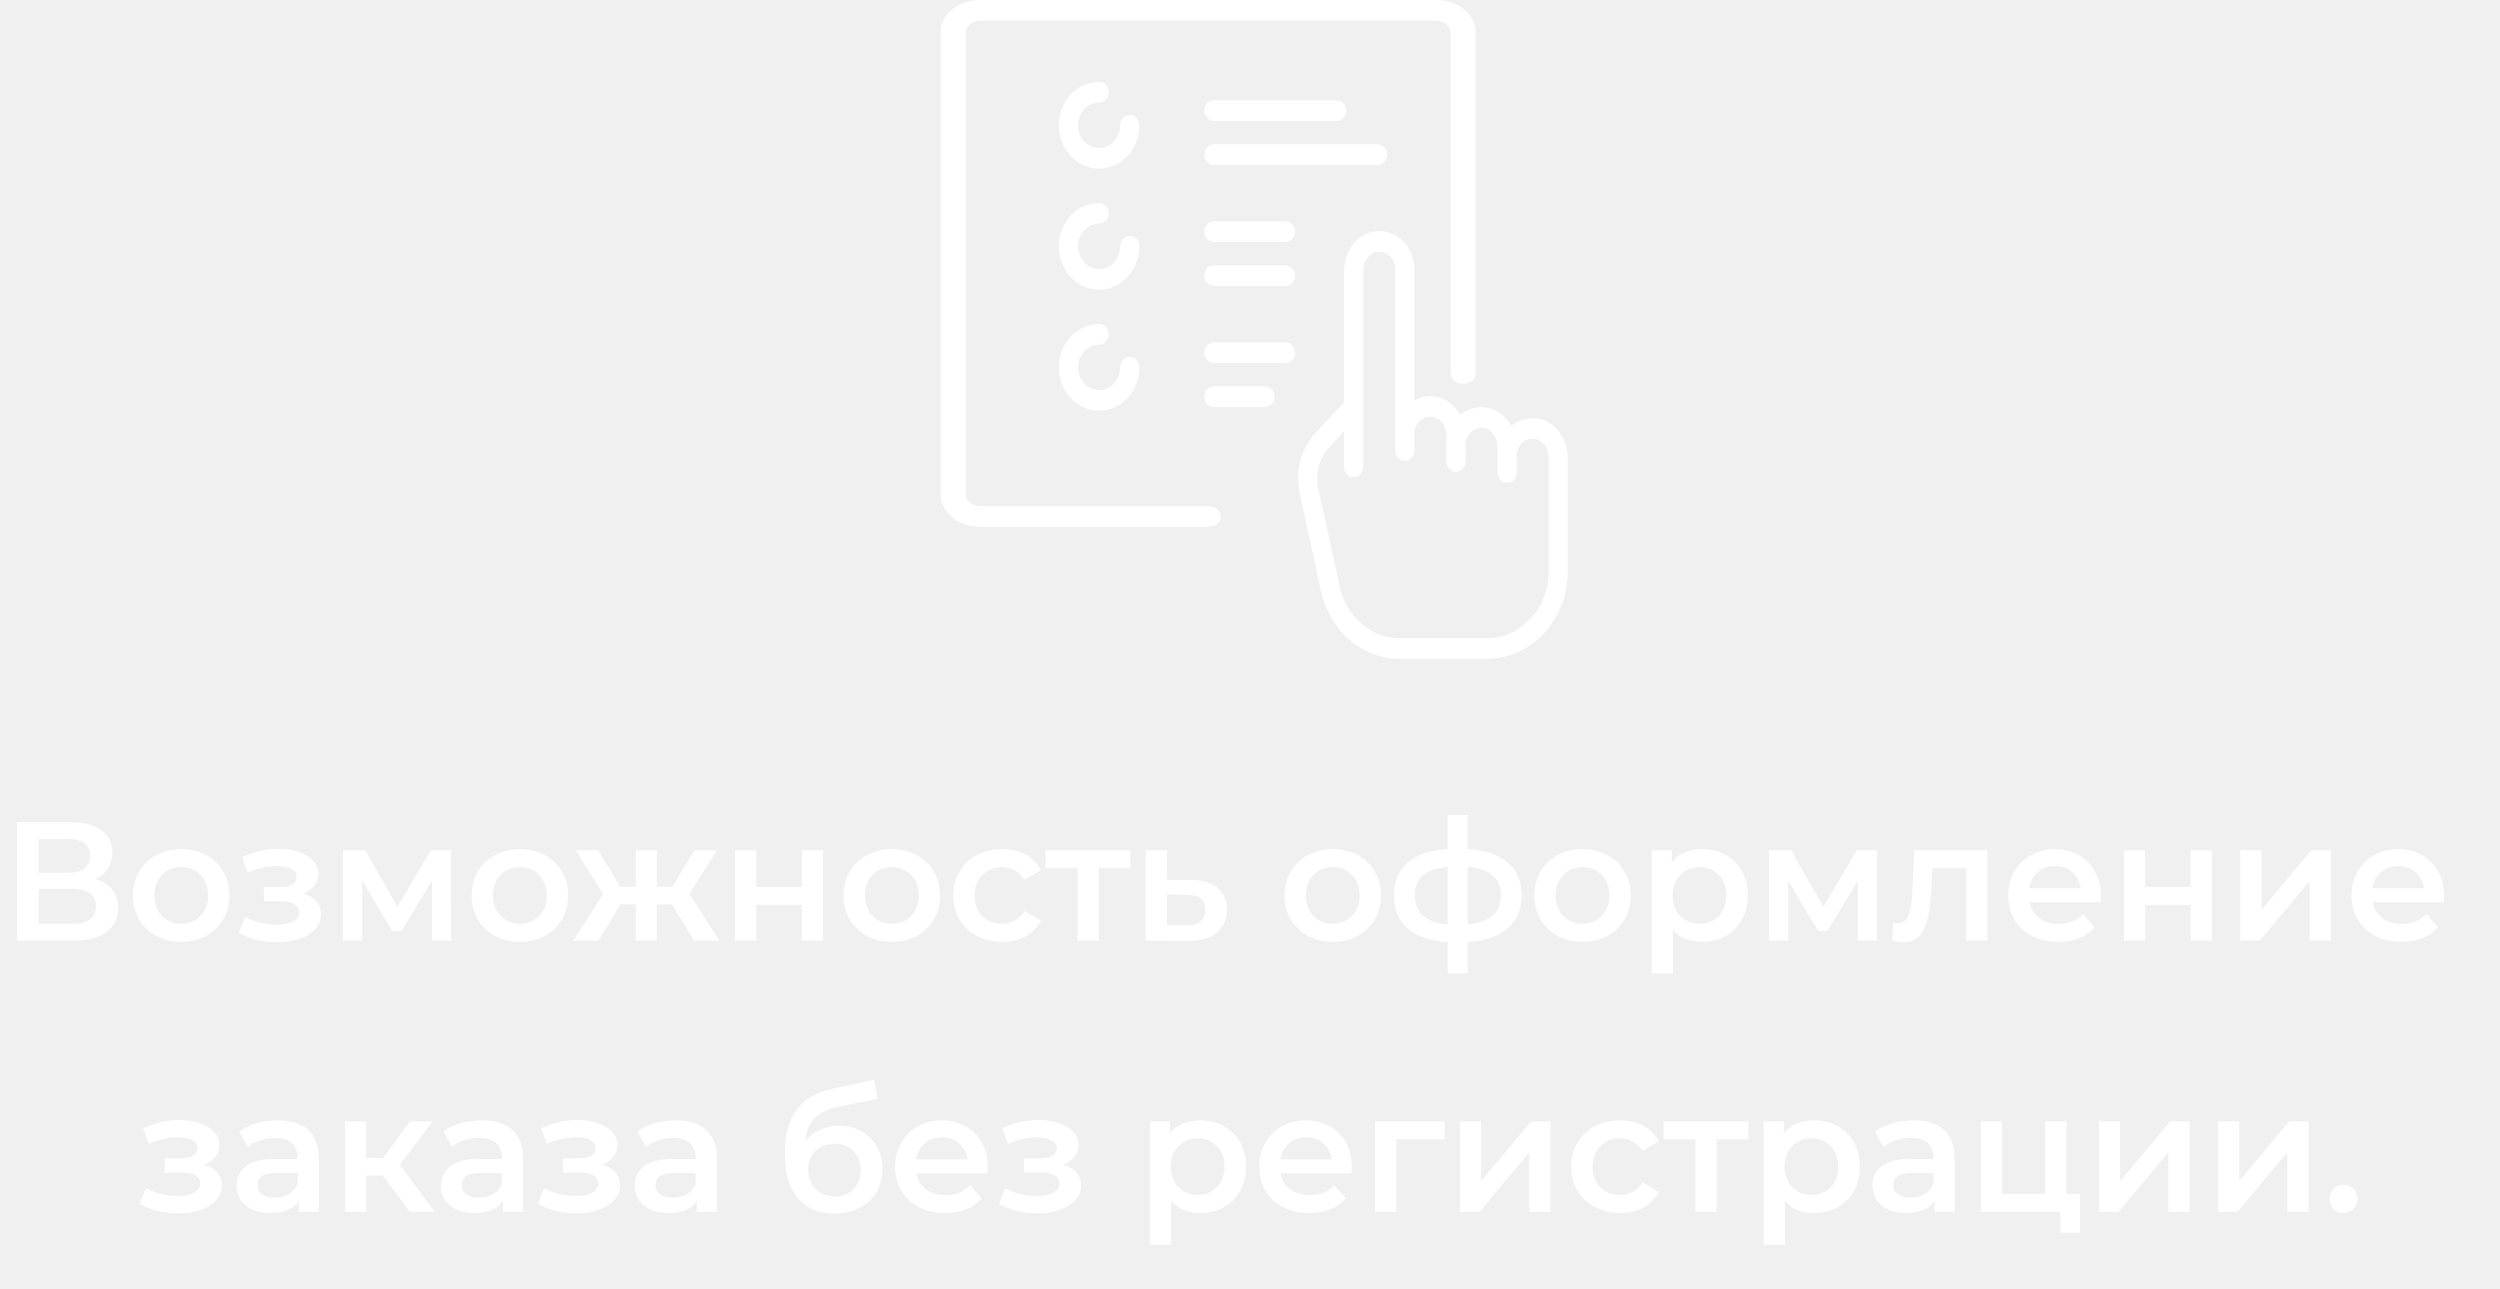
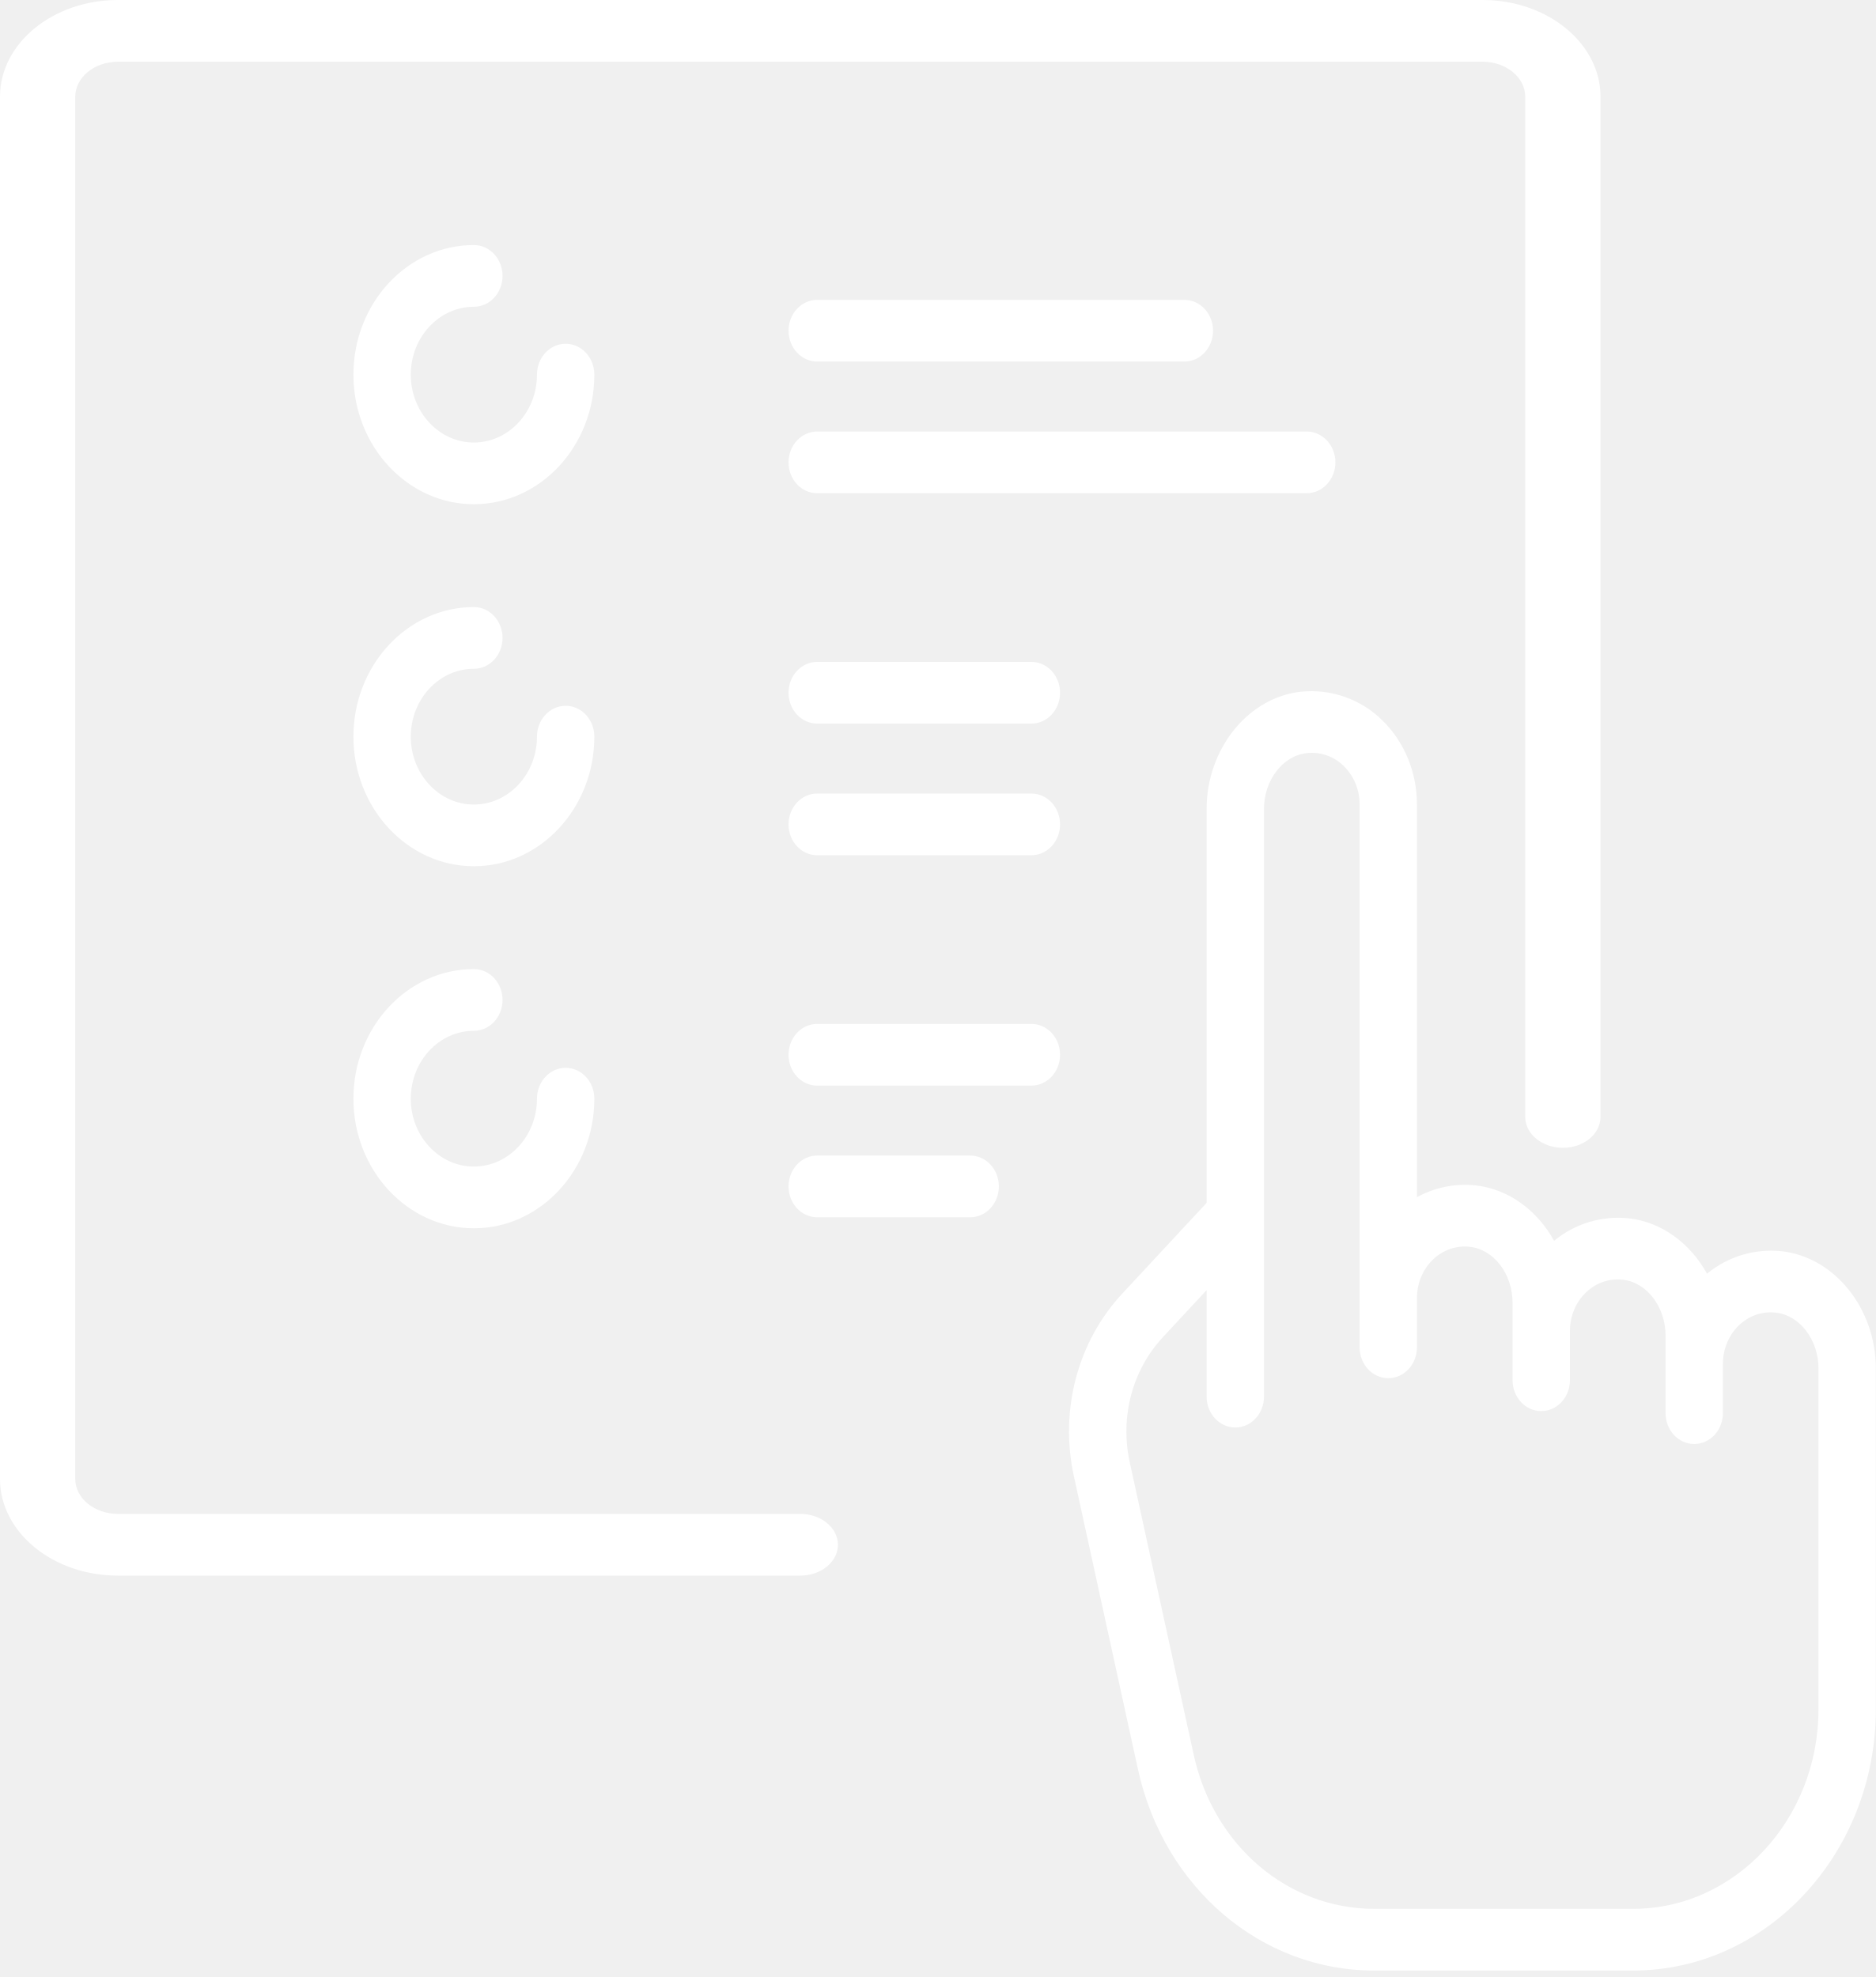
- <svg xmlns="http://www.w3.org/2000/svg" width="295" height="152" fill="none">
-   <path d="M11.2 103.72c.893.24 1.573.653 2.04 1.24.466.573.7 1.293.7 2.16 0 1.227-.454 2.18-1.36 2.86-.907.68-2.22 1.02-3.94 1.02H2V97h6.26c1.573 0 2.8.313 3.68.94.88.627 1.32 1.513 1.32 2.66 0 .733-.18 1.367-.54 1.9-.347.533-.854.94-1.52 1.22zm-6.64-.74h3.48c.84 0 1.48-.167 1.92-.5.44-.333.66-.827.66-1.48s-.22-1.147-.66-1.48c-.44-.347-1.08-.52-1.92-.52H4.56v3.98zm4 6.02c1.84 0 2.76-.693 2.76-2.08 0-1.36-.92-2.04-2.76-2.04h-4V109h4zm12.821 2.14c-1.08 0-2.053-.233-2.92-.7a5.195 5.195 0 01-2.04-1.94c-.48-.84-.72-1.787-.72-2.84s.24-1.993.72-2.82a5.195 5.195 0 012.04-1.94c.867-.467 1.84-.7 2.92-.7 1.094 0 2.074.233 2.94.7a5.055 5.055 0 012.02 1.94c.494.827.74 1.767.74 2.82s-.246 2-.74 2.84a5.055 5.055 0 01-2.02 1.94c-.866.467-1.846.7-2.94.7zm0-2.14c.92 0 1.68-.307 2.28-.92.6-.613.9-1.42.9-2.42s-.3-1.807-.9-2.42c-.6-.613-1.36-.92-2.28-.92-.92 0-1.68.307-2.28.92-.586.613-.88 1.42-.88 2.42s.294 1.807.88 2.42c.6.613 1.36.92 2.28.92zm14.394-3.56c.666.187 1.18.493 1.54.92.373.413.56.913.56 1.5 0 .653-.22 1.233-.66 1.74-.44.493-1.047.88-1.82 1.16-.774.28-1.654.42-2.64.42-.827 0-1.634-.093-2.42-.28-.787-.2-1.5-.48-2.14-.84l.72-1.86c.52.293 1.107.52 1.76.68.653.16 1.306.24 1.96.24.84 0 1.493-.127 1.96-.38.48-.267.72-.627.72-1.08 0-.413-.187-.733-.56-.96-.36-.227-.873-.34-1.54-.34h-2.08v-1.68h1.88c.627 0 1.113-.107 1.46-.32.36-.213.54-.513.54-.9s-.214-.693-.64-.92c-.427-.227-1.014-.34-1.76-.34-1.067 0-2.194.26-3.38.78l-.64-1.84c1.4-.653 2.813-.98 4.24-.98.907 0 1.72.127 2.44.38.72.24 1.28.587 1.68 1.04.413.44.62.947.62 1.52 0 .52-.16.987-.48 1.4-.32.4-.76.713-1.32.94zM50.969 111v-7.08l-3.6 5.96h-1.08l-3.54-5.98v7.1h-2.28v-10.68h2.62l3.8 6.68 3.98-6.68h2.34l.02 10.68h-2.26zm10.373.14c-1.08 0-2.053-.233-2.92-.7a5.196 5.196 0 01-2.04-1.94c-.48-.84-.72-1.787-.72-2.84s.24-1.993.72-2.82a5.196 5.196 0 012.04-1.94c.867-.467 1.84-.7 2.92-.7 1.094 0 2.074.233 2.94.7a5.055 5.055 0 012.02 1.94c.494.827.74 1.767.74 2.82s-.246 2-.74 2.84a5.055 5.055 0 01-2.02 1.94c-.866.467-1.846.7-2.94.7zm0-2.14c.92 0 1.68-.307 2.28-.92.6-.613.9-1.42.9-2.42s-.3-1.807-.9-2.42c-.6-.613-1.36-.92-2.28-.92-.92 0-1.68.307-2.28.92-.586.613-.88 1.42-.88 2.42s.294 1.807.88 2.42c.6.613 1.36.92 2.28.92zm17.959-2.28h-1.8V111h-2.48v-4.28h-1.8l-2.6 4.28h-2.96l3.5-5.52-3.24-5.16h2.66l2.6 4.32h1.84v-4.32h2.48v4.32h1.82l2.62-4.32h2.66l-3.24 5.16 3.52 5.52H81.9l-2.6-4.28zm7.438-6.4h2.5v4.34h5.38v-4.34h2.5V111h-2.5v-4.22h-5.38V111h-2.5v-10.68zm18.49 10.82c-1.08 0-2.053-.233-2.92-.7a5.191 5.191 0 01-2.04-1.94c-.48-.84-.72-1.787-.72-2.84s.24-1.993.72-2.82a5.191 5.191 0 012.04-1.94c.867-.467 1.84-.7 2.92-.7 1.093 0 2.073.233 2.94.7a5.053 5.053 0 012.02 1.94c.493.827.74 1.767.74 2.82s-.247 2-.74 2.84a5.053 5.053 0 01-2.02 1.94c-.867.467-1.847.7-2.94.7zm0-2.14c.92 0 1.68-.307 2.28-.92.6-.613.9-1.42.9-2.42s-.3-1.807-.9-2.42c-.6-.613-1.36-.92-2.28-.92-.92 0-1.68.307-2.28.92-.587.613-.88 1.42-.88 2.42s.293 1.807.88 2.42c.6.613 1.36.92 2.28.92zm13.03 2.14c-1.107 0-2.1-.233-2.98-.7a5.16 5.16 0 01-2.06-1.94c-.494-.84-.74-1.787-.74-2.84s.246-1.993.74-2.82a5.191 5.191 0 012.04-1.94c.88-.467 1.88-.7 3-.7 1.053 0 1.973.213 2.76.64.8.427 1.4 1.04 1.8 1.84l-1.92 1.12c-.307-.493-.694-.86-1.16-1.1a3.03 3.03 0 00-1.5-.38c-.934 0-1.707.307-2.32.92-.614.6-.92 1.407-.92 2.42s.3 1.827.9 2.44c.613.6 1.393.9 2.34.9a3.16 3.16 0 001.5-.36 3.113 3.113 0 001.16-1.12l1.92 1.12c-.414.8-1.02 1.42-1.82 1.86-.787.427-1.7.64-2.74.64zm15.123-8.7h-3.74V111h-2.5v-8.56h-3.76v-2.12h10v2.12zm7.174 1.4c1.36 0 2.4.307 3.12.92.733.613 1.1 1.48 1.1 2.6 0 1.173-.4 2.08-1.2 2.72-.8.64-1.927.953-3.38.94l-5-.02v-10.68h2.5v3.5l2.86.02zm-.58 5.34c.733.013 1.293-.14 1.68-.46.386-.32.58-.787.58-1.4 0-.6-.187-1.04-.56-1.32-.374-.28-.94-.427-1.7-.44l-2.28-.02v3.62l2.28.02zm17.284 1.96c-1.08 0-2.053-.233-2.92-.7a5.204 5.204 0 01-2.04-1.94c-.48-.84-.72-1.787-.72-2.84s.24-1.993.72-2.82a5.204 5.204 0 012.04-1.94c.867-.467 1.84-.7 2.92-.7 1.094 0 2.074.233 2.94.7a5.053 5.053 0 012.02 1.94c.494.827.74 1.767.74 2.82s-.246 2-.74 2.84a5.053 5.053 0 01-2.02 1.94c-.866.467-1.846.7-2.94.7zm0-2.14c.92 0 1.68-.307 2.28-.92.6-.613.9-1.42.9-2.42s-.3-1.807-.9-2.42c-.6-.613-1.36-.92-2.28-.92-.92 0-1.68.307-2.28.92-.586.613-.88 1.42-.88 2.42s.294 1.807.88 2.42c.6.613 1.36.92 2.28.92zm22.29-3.36c0 1.653-.553 2.953-1.66 3.9-1.093.947-2.66 1.487-4.7 1.62v3.72h-2.36v-3.7c-2.04-.133-3.607-.673-4.7-1.62-1.093-.947-1.64-2.253-1.64-3.92 0-1.653.547-2.94 1.64-3.86 1.093-.933 2.66-1.467 4.7-1.6v-4.02h2.36v4.02c2.04.133 3.607.667 4.7 1.6 1.107.933 1.66 2.22 1.66 3.86zm-12.6 0c0 1.027.313 1.827.94 2.4.64.573 1.62.92 2.94 1.04v-6.78c-1.32.107-2.3.44-2.94 1-.627.56-.94 1.34-.94 2.34zm6.24 3.44c2.613-.24 3.92-1.387 3.92-3.44 0-1.013-.327-1.793-.98-2.34-.64-.56-1.62-.893-2.94-1v6.78zm13.543 2.06c-1.08 0-2.053-.233-2.92-.7a5.191 5.191 0 01-2.04-1.94c-.48-.84-.72-1.787-.72-2.84s.24-1.993.72-2.82a5.191 5.191 0 012.04-1.94c.867-.467 1.84-.7 2.92-.7 1.093 0 2.073.233 2.94.7a5.053 5.053 0 012.02 1.94c.493.827.74 1.767.74 2.82s-.247 2-.74 2.84a5.053 5.053 0 01-2.02 1.94c-.867.467-1.847.7-2.94.7zm0-2.14c.92 0 1.68-.307 2.28-.92.6-.613.9-1.42.9-2.42s-.3-1.807-.9-2.42c-.6-.613-1.36-.92-2.28-.92-.92 0-1.68.307-2.28.92-.587.613-.88 1.42-.88 2.42s.293 1.807.88 2.42c.6.613 1.36.92 2.28.92zm14.09-8.8c1.04 0 1.966.227 2.78.68a4.888 4.888 0 011.94 1.92c.466.827.7 1.78.7 2.86 0 1.08-.234 2.04-.7 2.88a4.888 4.888 0 01-1.94 1.92c-.814.453-1.74.68-2.78.68-1.44 0-2.58-.48-3.42-1.44v5.18h-2.5v-14.56h2.38v1.4c.413-.507.92-.887 1.52-1.14a5.244 5.244 0 012.02-.38zm-.28 8.8c.92 0 1.673-.307 2.26-.92.6-.613.9-1.42.9-2.42s-.3-1.807-.9-2.42c-.587-.613-1.34-.92-2.26-.92-.6 0-1.14.14-1.62.42-.48.267-.86.653-1.14 1.16-.28.507-.42 1.093-.42 1.76s.14 1.253.42 1.76c.28.507.66.9 1.14 1.18.48.267 1.02.4 1.62.4zm18.688 2v-7.08l-3.6 5.96h-1.08l-3.54-5.98v7.1h-2.28v-10.68h2.62l3.8 6.68 3.98-6.68h2.34l.02 10.68h-2.26zm15.293-10.68V111h-2.5v-8.56h-4l-.1 2.12c-.067 1.413-.2 2.6-.4 3.56-.187.947-.513 1.7-.98 2.26-.453.547-1.08.82-1.88.82-.373 0-.833-.073-1.38-.22l.12-2.1c.187.04.347.06.48.06.507 0 .887-.2 1.14-.6.253-.413.413-.9.48-1.46.08-.573.147-1.387.2-2.44l.18-4.12h8.64zm13.367 5.4c0 .173-.013.42-.04.74h-8.38c.147.787.527 1.413 1.14 1.88.627.453 1.4.68 2.32.68 1.173 0 2.14-.387 2.9-1.16l1.34 1.54a4.517 4.517 0 01-1.82 1.3c-.733.293-1.56.44-2.48.44-1.173 0-2.207-.233-3.1-.7-.893-.467-1.587-1.113-2.08-1.94-.48-.84-.72-1.787-.72-2.84 0-1.04.233-1.973.7-2.8a5.089 5.089 0 011.98-1.96c.84-.467 1.787-.7 2.84-.7 1.04 0 1.967.233 2.78.7a4.716 4.716 0 011.92 1.94c.467.827.7 1.787.7 2.88zm-5.4-3.52c-.8 0-1.48.24-2.04.72-.547.467-.88 1.093-1 1.88h6.06c-.107-.773-.433-1.4-.98-1.88-.547-.48-1.227-.72-2.04-.72zm8.134-1.88h2.5v4.34h5.38v-4.34h2.5V111h-2.5v-4.22h-5.38V111h-2.5v-10.68zm13.731 0h2.5v7.04l5.9-7.04h2.28V111h-2.5v-7.04l-5.88 7.04h-2.3v-10.68zm24.043 5.4c0 .173-.014.42-.04.74h-8.38c.146.787.526 1.413 1.14 1.88.626.453 1.4.68 2.32.68 1.173 0 2.14-.387 2.9-1.16l1.34 1.54a4.517 4.517 0 01-1.82 1.3c-.734.293-1.56.44-2.48.44-1.174 0-2.207-.233-3.1-.7-.894-.467-1.587-1.113-2.08-1.94-.48-.84-.72-1.787-.72-2.84 0-1.04.233-1.973.7-2.8a5.089 5.089 0 011.98-1.96c.84-.467 1.786-.7 2.84-.7 1.04 0 1.966.233 2.78.7a4.728 4.728 0 011.92 1.94c.466.827.7 1.787.7 2.88zm-5.4-3.52c-.8 0-1.48.24-2.04.72-.547.467-.88 1.093-1 1.88h6.06c-.107-.773-.434-1.4-.98-1.88-.547-.48-1.227-.72-2.04-.72zM24.085 137.44c.667.187 1.18.493 1.54.92.374.413.56.913.56 1.5 0 .653-.22 1.233-.66 1.74-.44.493-1.046.88-1.82 1.16-.773.28-1.653.42-2.64.42-.826 0-1.633-.093-2.42-.28a8.73 8.73 0 01-2.14-.84l.72-1.86c.52.293 1.107.52 1.76.68a8.22 8.22 0 001.96.24c.84 0 1.494-.127 1.96-.38.48-.267.72-.627.72-1.08 0-.413-.186-.733-.56-.96-.36-.227-.873-.34-1.54-.34h-2.08v-1.68h1.88c.627 0 1.114-.107 1.46-.32.36-.213.54-.513.54-.9s-.213-.693-.64-.92c-.426-.227-1.013-.34-1.76-.34-1.066 0-2.193.26-3.38.78l-.64-1.84c1.4-.653 2.814-.98 4.24-.98.907 0 1.72.127 2.44.38.72.24 1.28.587 1.68 1.04.414.44.62.947.62 1.52 0 .52-.16.987-.48 1.4-.32.4-.76.713-1.32.94zm8.675-5.24c1.573 0 2.773.38 3.6 1.14.84.747 1.26 1.88 1.26 3.4V143h-2.36v-1.3c-.307.467-.747.827-1.32 1.08-.56.24-1.24.36-2.04.36s-1.5-.133-2.1-.4c-.6-.28-1.067-.66-1.4-1.14a2.985 2.985 0 01-.48-1.66c0-.96.353-1.727 1.06-2.3.72-.587 1.846-.88 3.38-.88h2.76v-.16c0-.747-.227-1.32-.68-1.72-.44-.4-1.1-.6-1.98-.6-.6 0-1.194.093-1.78.28a4.373 4.373 0 00-1.46.78l-.98-1.82c.56-.427 1.233-.753 2.02-.98a8.976 8.976 0 012.5-.34zm-.34 9.12c.626 0 1.18-.14 1.66-.42.493-.293.84-.707 1.04-1.24v-1.24h-2.58c-1.44 0-2.16.473-2.16 1.42 0 .453.18.813.54 1.08.36.267.86.4 1.5.4zm12.733-2.6h-1.94V143h-2.5v-10.68h2.5v4.32h2l3.16-4.32h2.68l-3.88 5.14 4.14 5.54h-2.94l-3.22-4.28zm11.708-6.52c1.574 0 2.774.38 3.6 1.14.84.747 1.26 1.88 1.26 3.4V143h-2.36v-1.3c-.306.467-.746.827-1.32 1.08-.56.24-1.24.36-2.04.36s-1.5-.133-2.1-.4c-.6-.28-1.067-.66-1.4-1.14a2.985 2.985 0 01-.48-1.66c0-.96.353-1.727 1.06-2.3.72-.587 1.847-.88 3.38-.88h2.76v-.16c0-.747-.226-1.32-.68-1.72-.44-.4-1.1-.6-1.98-.6-.6 0-1.193.093-1.78.28a4.372 4.372 0 00-1.46.78l-.98-1.82c.56-.427 1.233-.753 2.02-.98a8.975 8.975 0 012.5-.34zm-.34 9.12c.627 0 1.18-.14 1.66-.42.494-.293.84-.707 1.04-1.24v-1.24h-2.58c-1.44 0-2.16.473-2.16 1.42 0 .453.18.813.54 1.08.36.267.86.4 1.5.4zm14.537-3.88c.667.187 1.18.493 1.54.92.373.413.56.913.56 1.5 0 .653-.22 1.233-.66 1.74-.44.493-1.047.88-1.82 1.16-.773.28-1.653.42-2.64.42-.827 0-1.633-.093-2.42-.28-.787-.2-1.5-.48-2.14-.84l.72-1.86c.52.293 1.107.52 1.76.68.653.16 1.307.24 1.96.24.84 0 1.493-.127 1.96-.38.48-.267.72-.627.72-1.08 0-.413-.187-.733-.56-.96-.36-.227-.873-.34-1.54-.34h-2.08v-1.68h1.88c.627 0 1.113-.107 1.46-.32.36-.213.54-.513.54-.9s-.213-.693-.64-.92c-.427-.227-1.013-.34-1.76-.34-1.067 0-2.193.26-3.38.78l-.64-1.84c1.4-.653 2.813-.98 4.24-.98.907 0 1.72.127 2.44.38.72.24 1.28.587 1.68 1.04.413.44.62.947.62 1.52 0 .52-.16.987-.48 1.4-.32.4-.76.713-1.32.94zm8.674-5.24c1.574 0 2.774.38 3.6 1.14.84.747 1.26 1.88 1.26 3.4V143h-2.36v-1.3c-.306.467-.746.827-1.32 1.08-.56.24-1.24.36-2.04.36s-1.5-.133-2.1-.4c-.6-.28-1.066-.66-1.4-1.14a2.985 2.985 0 01-.48-1.66c0-.96.354-1.727 1.06-2.3.72-.587 1.847-.88 3.38-.88h2.76v-.16c0-.747-.226-1.32-.68-1.72-.44-.4-1.1-.6-1.98-.6-.6 0-1.193.093-1.78.28a4.372 4.372 0 00-1.46.78l-.98-1.82c.56-.427 1.234-.753 2.02-.98a8.975 8.975 0 012.5-.34zm-.34 9.12c.627 0 1.18-.14 1.66-.42.494-.293.84-.707 1.04-1.24v-1.24h-2.58c-1.44 0-2.16.473-2.16 1.42 0 .453.18.813.54 1.08.36.267.86.4 1.5.4zm19.601-8.48c1.014 0 1.907.22 2.68.66a4.494 4.494 0 011.8 1.8c.44.773.66 1.66.66 2.66 0 1.027-.24 1.94-.72 2.74-.48.787-1.153 1.4-2.02 1.84-.866.44-1.853.66-2.96.66-1.853 0-3.287-.613-4.3-1.84s-1.52-2.993-1.52-5.3c0-2.147.46-3.847 1.38-5.1.92-1.253 2.327-2.08 4.22-2.48l4.96-1.06.36 2.24-4.5.92c-1.293.267-2.26.72-2.9 1.36-.64.64-1.013 1.54-1.12 2.7a4.84 4.84 0 011.74-1.32c.68-.32 1.427-.48 2.24-.48zm-.5 8.34c.92 0 1.66-.293 2.22-.88.574-.6.86-1.36.86-2.28 0-.92-.286-1.66-.86-2.22-.56-.56-1.3-.84-2.22-.84-.933 0-1.686.28-2.26.84-.573.56-.86 1.3-.86 2.22 0 .933.287 1.693.86 2.28.587.587 1.34.88 2.26.88zm18.06-3.46c0 .173-.013.42-.04.74h-8.38c.147.787.527 1.413 1.14 1.88.627.453 1.4.68 2.32.68 1.173 0 2.14-.387 2.9-1.16l1.34 1.54a4.517 4.517 0 01-1.82 1.3c-.733.293-1.56.44-2.48.44-1.173 0-2.207-.233-3.1-.7-.893-.467-1.587-1.113-2.08-1.94-.48-.84-.72-1.787-.72-2.84 0-1.04.233-1.973.7-2.8a5.089 5.089 0 011.98-1.96c.84-.467 1.787-.7 2.84-.7 1.04 0 1.967.233 2.78.7a4.716 4.716 0 011.92 1.94c.467.827.7 1.787.7 2.88zm-5.4-3.52c-.8 0-1.48.24-2.04.72-.547.467-.88 1.093-1 1.88h6.06c-.107-.773-.433-1.4-.98-1.88-.547-.48-1.227-.72-2.04-.72zm14.319 3.24c.667.187 1.18.493 1.54.92.373.413.56.913.56 1.5 0 .653-.22 1.233-.66 1.74-.44.493-1.047.88-1.82 1.16-.773.28-1.653.42-2.64.42-.827 0-1.633-.093-2.42-.28-.787-.2-1.5-.48-2.14-.84l.72-1.86c.52.293 1.107.52 1.76.68.653.16 1.307.24 1.96.24.84 0 1.493-.127 1.96-.38.48-.267.72-.627.72-1.08 0-.413-.187-.733-.56-.96-.36-.227-.873-.34-1.54-.34h-2.08v-1.68h1.88c.627 0 1.113-.107 1.46-.32.36-.213.54-.513.54-.9s-.213-.693-.64-.92c-.427-.227-1.013-.34-1.76-.34-1.067 0-2.193.26-3.38.78l-.64-1.84c1.4-.653 2.813-.98 4.24-.98.907 0 1.72.127 2.44.38.72.24 1.28.587 1.68 1.04.413.44.62.947.62 1.52 0 .52-.16.987-.48 1.4-.32.4-.76.713-1.32.94zm16.142-5.24c1.04 0 1.966.227 2.78.68a4.888 4.888 0 011.94 1.92c.466.827.7 1.78.7 2.86 0 1.08-.234 2.04-.7 2.88a4.888 4.888 0 01-1.94 1.92c-.814.453-1.74.68-2.78.68-1.44 0-2.58-.48-3.42-1.44v5.18h-2.5v-14.56h2.38v1.4c.413-.507.92-.887 1.52-1.14a5.244 5.244 0 012.02-.38zm-.28 8.8c.92 0 1.673-.307 2.26-.92.6-.613.9-1.42.9-2.42s-.3-1.807-.9-2.42c-.587-.613-1.34-.92-2.26-.92-.6 0-1.14.14-1.62.42-.48.267-.86.653-1.14 1.16-.28.507-.42 1.093-.42 1.76s.14 1.253.42 1.76c.28.507.66.9 1.14 1.18.48.267 1.02.4 1.62.4zm18.188-3.28c0 .173-.014.42-.04.74h-8.38c.146.787.526 1.413 1.14 1.88.626.453 1.4.68 2.32.68 1.173 0 2.14-.387 2.9-1.16l1.34 1.54a4.517 4.517 0 01-1.82 1.3c-.734.293-1.56.44-2.48.44-1.174 0-2.207-.233-3.1-.7-.894-.467-1.587-1.113-2.08-1.94-.48-.84-.72-1.787-.72-2.84 0-1.04.233-1.973.7-2.8a5.089 5.089 0 011.98-1.96c.84-.467 1.786-.7 2.84-.7 1.04 0 1.966.233 2.78.7a4.728 4.728 0 011.92 1.94c.466.827.7 1.787.7 2.88zm-5.4-3.52c-.8 0-1.48.24-2.04.72-.547.467-.88 1.093-1 1.88h6.06c-.107-.773-.434-1.4-.98-1.88-.547-.48-1.227-.72-2.04-.72zm16.334.24h-5.7V143h-2.5v-10.68h8.2v2.12zm1.82-2.12h2.5v7.04l5.9-7.04h2.28V143h-2.5v-7.04l-5.88 7.04h-2.3v-10.68zm18.903 10.82c-1.107 0-2.1-.233-2.98-.7a5.16 5.16 0 01-2.06-1.94c-.494-.84-.74-1.787-.74-2.84s.246-1.993.74-2.82a5.191 5.191 0 012.04-1.94c.88-.467 1.88-.7 3-.7 1.053 0 1.973.213 2.76.64.8.427 1.4 1.04 1.8 1.84l-1.92 1.12c-.307-.493-.694-.86-1.16-1.1a3.03 3.03 0 00-1.5-.38c-.934 0-1.707.307-2.32.92-.614.6-.92 1.407-.92 2.42s.3 1.827.9 2.44c.613.6 1.393.9 2.34.9a3.16 3.16 0 001.5-.36 3.113 3.113 0 001.16-1.12l1.92 1.12c-.414.8-1.02 1.42-1.82 1.86-.787.427-1.7.64-2.74.64zm15.123-8.7h-3.74V143h-2.5v-8.56h-3.76v-2.12h10v2.12zm7.734-2.24c1.04 0 1.966.227 2.78.68a4.888 4.888 0 011.94 1.92c.466.827.7 1.78.7 2.86 0 1.08-.234 2.04-.7 2.88a4.888 4.888 0 01-1.94 1.92c-.814.453-1.74.68-2.78.68-1.44 0-2.58-.48-3.42-1.44v5.18h-2.5v-14.56h2.38v1.4c.413-.507.92-.887 1.52-1.14a5.244 5.244 0 012.02-.38zm-.28 8.8c.92 0 1.673-.307 2.26-.92.6-.613.9-1.42.9-2.42s-.3-1.807-.9-2.42c-.587-.613-1.34-.92-2.26-.92-.6 0-1.14.14-1.62.42-.48.267-.86.653-1.14 1.16-.28.507-.42 1.093-.42 1.76s.14 1.253.42 1.76c.28.507.66.9 1.14 1.18.48.267 1.02.4 1.62.4zm12.031-8.8c1.573 0 2.773.38 3.6 1.14.84.747 1.26 1.88 1.26 3.4V143h-2.36v-1.3c-.307.467-.747.827-1.32 1.08-.56.24-1.24.36-2.04.36s-1.5-.133-2.1-.4c-.6-.28-1.067-.66-1.4-1.14a2.985 2.985 0 01-.48-1.66c0-.96.353-1.727 1.06-2.3.72-.587 1.847-.88 3.38-.88h2.76v-.16c0-.747-.227-1.32-.68-1.72-.44-.4-1.1-.6-1.98-.6-.6 0-1.193.093-1.78.28a4.376 4.376 0 00-1.46.78l-.98-1.82c.56-.427 1.233-.753 2.02-.98a8.977 8.977 0 012.5-.34zm-.34 9.12c.627 0 1.18-.14 1.66-.42.493-.293.84-.707 1.04-1.24v-1.24h-2.58c-1.44 0-2.16.473-2.16 1.42 0 .453.18.813.54 1.08.36.267.86.4 1.5.4zm20.014-.44v4.58h-2.34V143h-9.38v-10.68h2.5v8.56h5.1v-8.56h2.5v8.56h1.62zm2.225-8.56h2.5v7.04l5.9-7.04h2.28V143h-2.5v-7.04l-5.88 7.04h-2.3v-10.68zm14.043 0h2.5v7.04l5.9-7.04h2.28V143h-2.5v-7.04l-5.88 7.04h-2.3v-10.68zm14.803 10.82c-.454 0-.84-.153-1.16-.46-.32-.32-.48-.72-.48-1.2 0-.493.153-.893.46-1.2.32-.307.713-.46 1.18-.46.466 0 .853.153 1.16.46.32.307.48.707.48 1.2 0 .48-.16.88-.48 1.2-.32.307-.707.46-1.16.46zM133.315 13.563c-.625 0-1.132.545-1.132 1.218 0 1.476-1.117 2.678-2.489 2.678-1.373 0-2.489-1.201-2.489-2.678 0-1.477 1.116-2.678 2.489-2.678.625 0 1.131-.545 1.131-1.218 0-.672-.506-1.217-1.131-1.217-2.62 0-4.752 2.294-4.752 5.113 0 2.819 2.132 5.112 4.752 5.112 2.62 0 4.752-2.293 4.752-5.112 0-.673-.507-1.218-1.131-1.218zm0 14.283c-.625 0-1.132.546-1.132 1.218 0 1.477-1.117 2.678-2.489 2.678-1.373 0-2.489-1.201-2.489-2.678 0-1.477 1.116-2.678 2.489-2.678.625 0 1.131-.545 1.131-1.218 0-.672-.506-1.217-1.131-1.217-2.62 0-4.752 2.294-4.752 5.113 0 2.819 2.132 5.112 4.752 5.112 2.62 0 4.752-2.293 4.752-5.112 0-.672-.507-1.218-1.131-1.218zm18.372 3.462h-8.449c-.624 0-1.131.545-1.131 1.217 0 .673.506 1.218 1.131 1.218h8.449c.624 0 1.131-.545 1.131-1.218 0-.672-.507-1.217-1.131-1.217zm0-5.194h-8.449c-.624 0-1.131.545-1.131 1.217 0 .673.506 1.218 1.131 1.218h8.449c.624 0 1.131-.545 1.131-1.218 0-.672-.507-1.217-1.131-1.217zm-2.414 19.476h-6.035c-.624 0-1.131.546-1.131 1.218 0 .673.506 1.218 1.131 1.218h6.035c.625 0 1.131-.545 1.131-1.218 0-.672-.506-1.217-1.131-1.217zm2.414-5.193h-8.449c-.624 0-1.131.545-1.131 1.218 0 .672.506 1.217 1.131 1.217h8.449c.624 0 1.131-.545 1.131-1.218 0-.672-.507-1.217-1.131-1.217zm10.861-23.372h-19.31c-.624 0-1.131.545-1.131 1.217s.506 1.217 1.131 1.217h19.31c.625 0 1.132-.545 1.132-1.217s-.507-1.217-1.132-1.217zm-4.827-5.195h-14.483c-.624 0-1.131.546-1.131 1.218 0 .672.506 1.217 1.131 1.217h14.483c.625 0 1.131-.545 1.131-1.217s-.506-1.217-1.131-1.217zm-24.406 30.3c-.625 0-1.132.545-1.132 1.217 0 1.477-1.117 2.678-2.489 2.678-1.373 0-2.489-1.201-2.489-2.678 0-1.477 1.116-2.678 2.489-2.678.625 0 1.131-.545 1.131-1.217 0-.673-.506-1.218-1.131-1.218-2.62 0-4.752 2.294-4.752 5.113 0 2.819 2.132 5.113 4.752 5.113 2.62 0 4.752-2.294 4.752-5.113 0-.672-.507-1.217-1.131-1.217z" fill="#fff" />
-   <path d="M169.487 0h-53.836C113.087 0 111 1.711 111 3.814V58.35c0 2.103 2.086 3.814 4.651 3.814h26.918c.82 0 1.485-.545 1.485-1.217s-.665-1.218-1.485-1.218h-26.918c-.927 0-1.682-.618-1.682-1.38V3.815c0-.76.755-1.38 1.682-1.38h53.836c.928 0 1.682.62 1.682 1.38v40.253c0 .672.665 1.217 1.485 1.217.82 0 1.484-.545 1.484-1.217V3.814c0-2.103-2.086-3.814-4.651-3.814z" fill="#fff" />
-   <path d="M181.276 49.365a3.966 3.966 0 00-2.935.887c-.663-1.196-1.792-2.045-3.1-2.186a3.963 3.963 0 00-2.934.888c-.663-1.197-1.793-2.045-3.1-2.186a3.93 3.93 0 00-2.31.466V31.73c0-1.258-.497-2.465-1.366-3.31a3.982 3.982 0 00-3.206-1.13c-2.089.225-3.725 2.257-3.725 4.626v15.541l-3.326 3.579c-1.767 1.901-2.481 4.6-1.908 7.217l2.525 11.546c1.023 4.679 4.857 7.946 9.325 7.946h10.205c5.282 0 9.579-4.623 9.579-10.306V53.99c0-2.369-1.636-4.4-3.724-4.625zm1.461 18.074c0 4.34-3.282 7.872-7.316 7.872h-10.205c-3.412 0-6.341-2.496-7.123-6.069l-2.525-11.546c-.391-1.791.097-3.637 1.306-4.938L158.6 50.9v4.203c0 .672.507 1.217 1.131 1.217.625 0 1.132-.545 1.132-1.217V31.916c0-1.133.741-2.1 1.687-2.203a1.79 1.79 0 011.463.513c.395.385.621.933.621 1.506v21.424c0 .672.507 1.218 1.132 1.218.625 0 1.131-.545 1.131-1.218V51.21c0-.573.227-1.121.622-1.506.4-.389.919-.572 1.463-.513.946.102 1.687 1.07 1.687 2.204v3.06c0 .673.507 1.218 1.131 1.218.625 0 1.132-.545 1.132-1.218v-1.947c0-.572.226-1.121.621-1.505.4-.39.92-.572 1.463-.514.946.102 1.688 1.07 1.688 2.204v3.06c0 .673.506 1.218 1.131 1.218s1.131-.545 1.131-1.217v-1.948c0-.572.227-1.12.622-1.505.4-.39.919-.572 1.463-.513.946.102 1.687 1.07 1.687 2.203v13.45h-.001z" fill="#fff" />
+ <svg xmlns="http://www.w3.org/2000/svg" width="74" height="78" fill="none">
+   <path d="M22.315 13.563c-.625 0-1.132.545-1.132 1.218 0 1.476-1.117 2.678-2.49 2.678-1.372 0-2.488-1.201-2.488-2.678 0-1.477 1.116-2.678 2.489-2.678.625 0 1.131-.545 1.131-1.218 0-.672-.506-1.217-1.131-1.217-2.62 0-4.752 2.294-4.752 5.113 0 2.819 2.132 5.112 4.752 5.112 2.62 0 4.752-2.293 4.752-5.112 0-.673-.507-1.218-1.131-1.218zm0 14.283c-.625 0-1.132.546-1.132 1.218 0 1.477-1.117 2.678-2.49 2.678-1.372 0-2.488-1.201-2.488-2.678 0-1.477 1.116-2.678 2.489-2.678.625 0 1.131-.545 1.131-1.218 0-.672-.506-1.217-1.131-1.217-2.62 0-4.752 2.294-4.752 5.113 0 2.819 2.132 5.112 4.752 5.112 2.62 0 4.752-2.293 4.752-5.112 0-.672-.507-1.218-1.131-1.218zm18.372 3.462h-8.449c-.624 0-1.131.545-1.131 1.217 0 .673.506 1.218 1.131 1.218h8.449c.624 0 1.131-.545 1.131-1.218 0-.672-.506-1.217-1.131-1.217zm0-5.194h-8.449c-.624 0-1.131.545-1.131 1.217 0 .673.506 1.218 1.131 1.218h8.449c.624 0 1.131-.545 1.131-1.218 0-.672-.506-1.217-1.131-1.217zM38.273 45.59h-6.035c-.624 0-1.131.546-1.131 1.218 0 .673.506 1.218 1.131 1.218h6.035c.625 0 1.131-.545 1.131-1.218 0-.672-.506-1.217-1.131-1.217zm2.414-5.193h-8.449c-.624 0-1.131.545-1.131 1.218 0 .672.506 1.217 1.131 1.217h8.449c.624 0 1.131-.545 1.131-1.218 0-.672-.506-1.217-1.131-1.217zm10.861-23.372h-19.31c-.624 0-1.131.545-1.131 1.217s.506 1.217 1.131 1.217h19.31c.625 0 1.132-.545 1.132-1.217s-.507-1.217-1.132-1.217zM46.72 11.83H32.239c-.624 0-1.131.546-1.131 1.218 0 .672.506 1.217 1.131 1.217h14.483c.625 0 1.131-.545 1.131-1.217s-.506-1.217-1.131-1.217zm-24.405 30.3c-.625 0-1.132.545-1.132 1.217 0 1.477-1.117 2.678-2.49 2.678-1.372 0-2.488-1.201-2.488-2.678 0-1.477 1.116-2.678 2.489-2.678.625 0 1.131-.545 1.131-1.217 0-.673-.506-1.218-1.131-1.218-2.62 0-4.752 2.294-4.752 5.113 0 2.819 2.132 5.113 4.752 5.113 2.62 0 4.752-2.294 4.752-5.113 0-.672-.507-1.217-1.131-1.217z" fill="#fff" />
+   <path d="M58.487 0H4.651C2.087 0 0 1.711 0 3.814V58.35c0 2.103 2.086 3.814 4.651 3.814H31.57c.82 0 1.485-.545 1.485-1.217s-.665-1.218-1.485-1.218H4.651c-.927 0-1.682-.618-1.682-1.38V3.815c0-.76.755-1.38 1.682-1.38h53.836c.928 0 1.682.62 1.682 1.38v40.253c0 .672.665 1.217 1.485 1.217.82 0 1.484-.545 1.484-1.217V3.814C63.138 1.711 61.052 0 58.487 0z" fill="#fff" />
+   <path d="M70.276 49.365a3.965 3.965 0 00-2.935.887c-.662-1.196-1.792-2.045-3.1-2.186a3.966 3.966 0 00-2.934.888c-.663-1.197-1.793-2.045-3.1-2.186a3.928 3.928 0 00-2.31.466V31.73c0-1.258-.497-2.465-1.366-3.31a3.983 3.983 0 00-3.206-1.13c-2.089.225-3.725 2.257-3.725 4.626v15.541l-3.326 3.579c-1.767 1.901-2.48 4.6-1.908 7.217L44.89 69.8c1.023 4.679 4.857 7.946 9.325 7.946H64.42c5.282 0 9.58-4.623 9.58-10.306V53.99c0-2.369-1.637-4.4-3.725-4.625zm1.461 18.074c0 4.34-3.282 7.872-7.316 7.872H54.216c-3.412 0-6.341-2.496-7.123-6.069l-2.525-11.546c-.391-1.791.097-3.637 1.306-4.938L47.6 50.9v4.203c0 .672.506 1.217 1.131 1.217s1.132-.545 1.132-1.217V31.916c0-1.133.741-2.1 1.687-2.203a1.791 1.791 0 011.463.513c.395.385.622.933.622 1.506v21.424c0 .672.506 1.218 1.131 1.218s1.132-.545 1.132-1.218V51.21c0-.573.226-1.121.62-1.506.4-.389.92-.572 1.464-.513.946.102 1.687 1.07 1.687 2.204v3.06c0 .673.507 1.218 1.132 1.218.624 0 1.131-.545 1.131-1.218v-1.947c0-.572.226-1.121.621-1.505.4-.39.92-.572 1.463-.514.946.102 1.688 1.07 1.688 2.204v3.06c0 .673.506 1.218 1.131 1.218s1.132-.545 1.132-1.217v-1.948c0-.572.226-1.12.62-1.505.4-.39.92-.572 1.464-.513.946.102 1.687 1.07 1.687 2.203v13.45z" fill="#fff" />
</svg>
